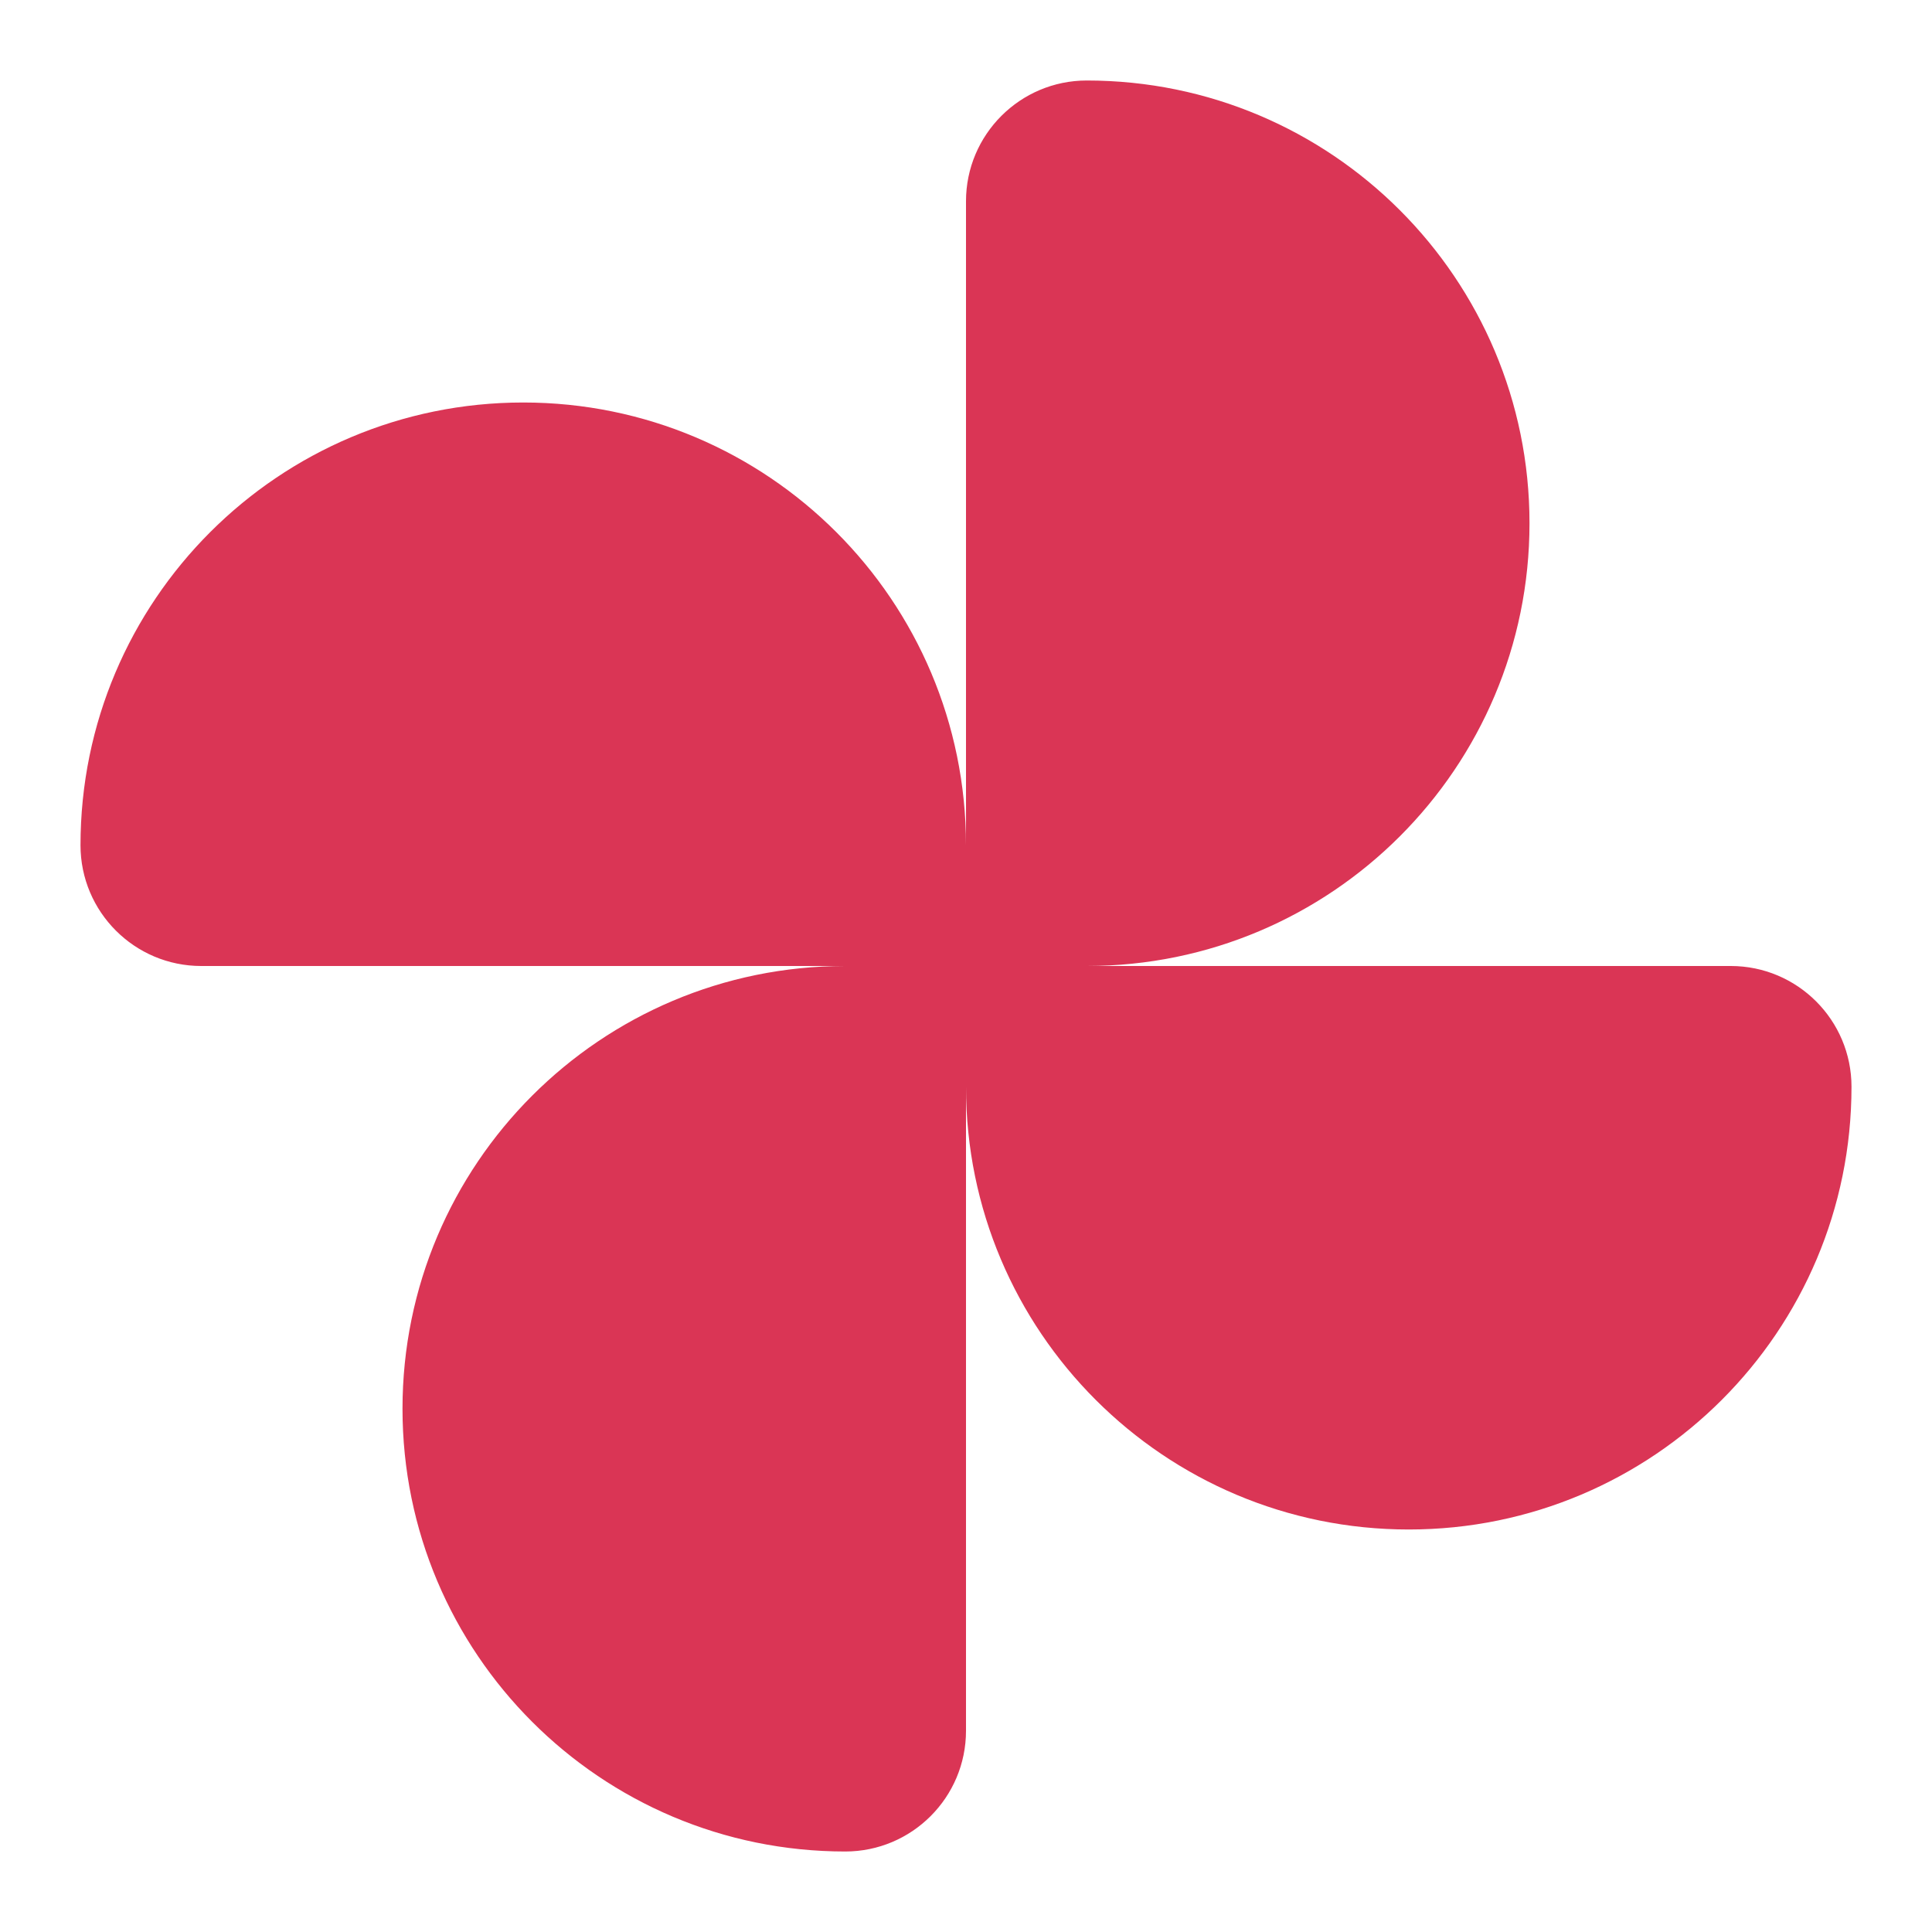
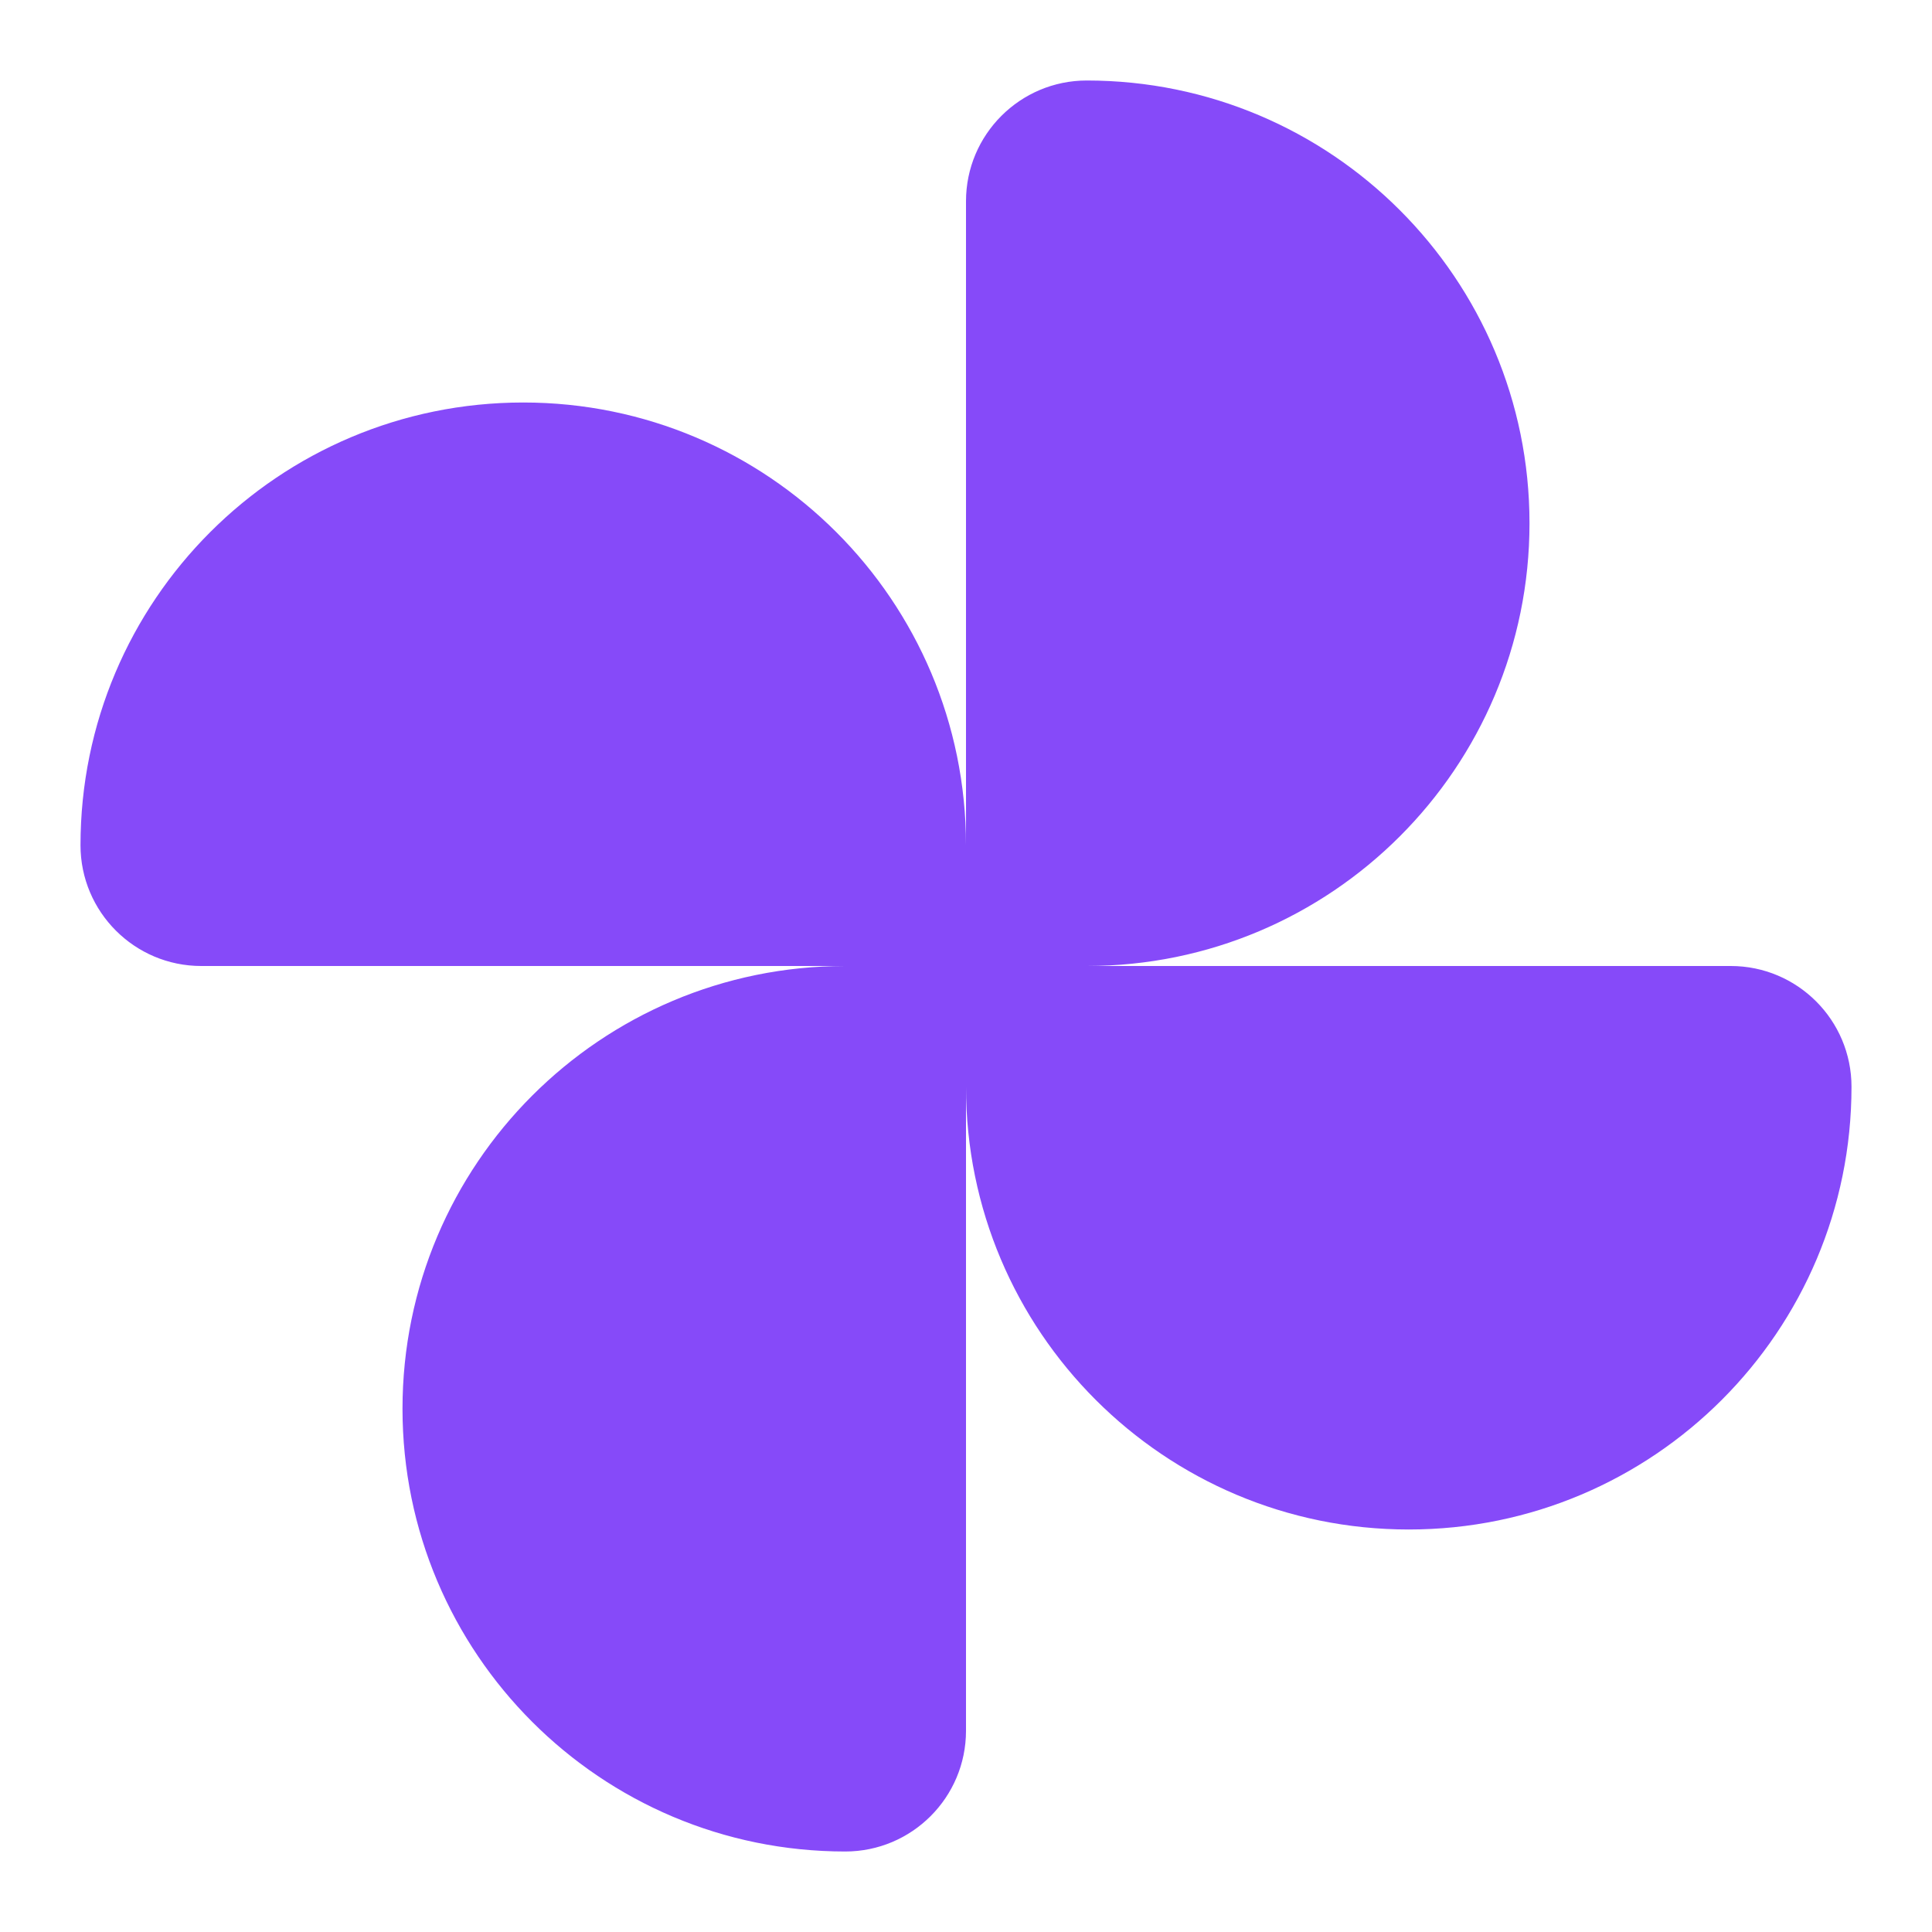
<svg xmlns="http://www.w3.org/2000/svg" width="24" height="24" viewBox="0 0 24 24" fill="none">
-   <path d="M17.5 19C20.538 19 23 16.538 23 13.5C23 12.672 22.328 12 21.5 12H12V13.5C12 16.538 14.462 19 17.5 19ZM19 6.5C19 3.462 16.538 1 13.5 1C12.672 1 12 1.672 12 2.5V12H13.5C16.538 12 19 9.538 19 6.5ZM6.5 5C3.462 5 1 7.462 1 10.5C1 11.328 1.672 12 2.5 12H12V10.5C12 7.462 9.538 5 6.5 5ZM5 17.5C5 20.538 7.462 23 10.5 23C11.328 23 12 22.328 12 21.5V12H10.5C7.462 12 5 14.462 5 17.5Z" fill="#DA3555" />
+   <path d="M17.5 19C20.538 19 23 16.538 23 13.5C23 12.672 22.328 12 21.5 12H12V13.5C12 16.538 14.462 19 17.5 19ZM19 6.5C19 3.462 16.538 1 13.5 1C12.672 1 12 1.672 12 2.5V12H13.5C16.538 12 19 9.538 19 6.5ZM6.5 5C3.462 5 1 7.462 1 10.5C1 11.328 1.672 12 2.5 12H12V10.5C12 7.462 9.538 5 6.5 5ZM5 17.5C5 20.538 7.462 23 10.5 23C11.328 23 12 22.328 12 21.5V12H10.5C7.462 12 5 14.462 5 17.5Z" fill="#864AF9" />
</svg>
